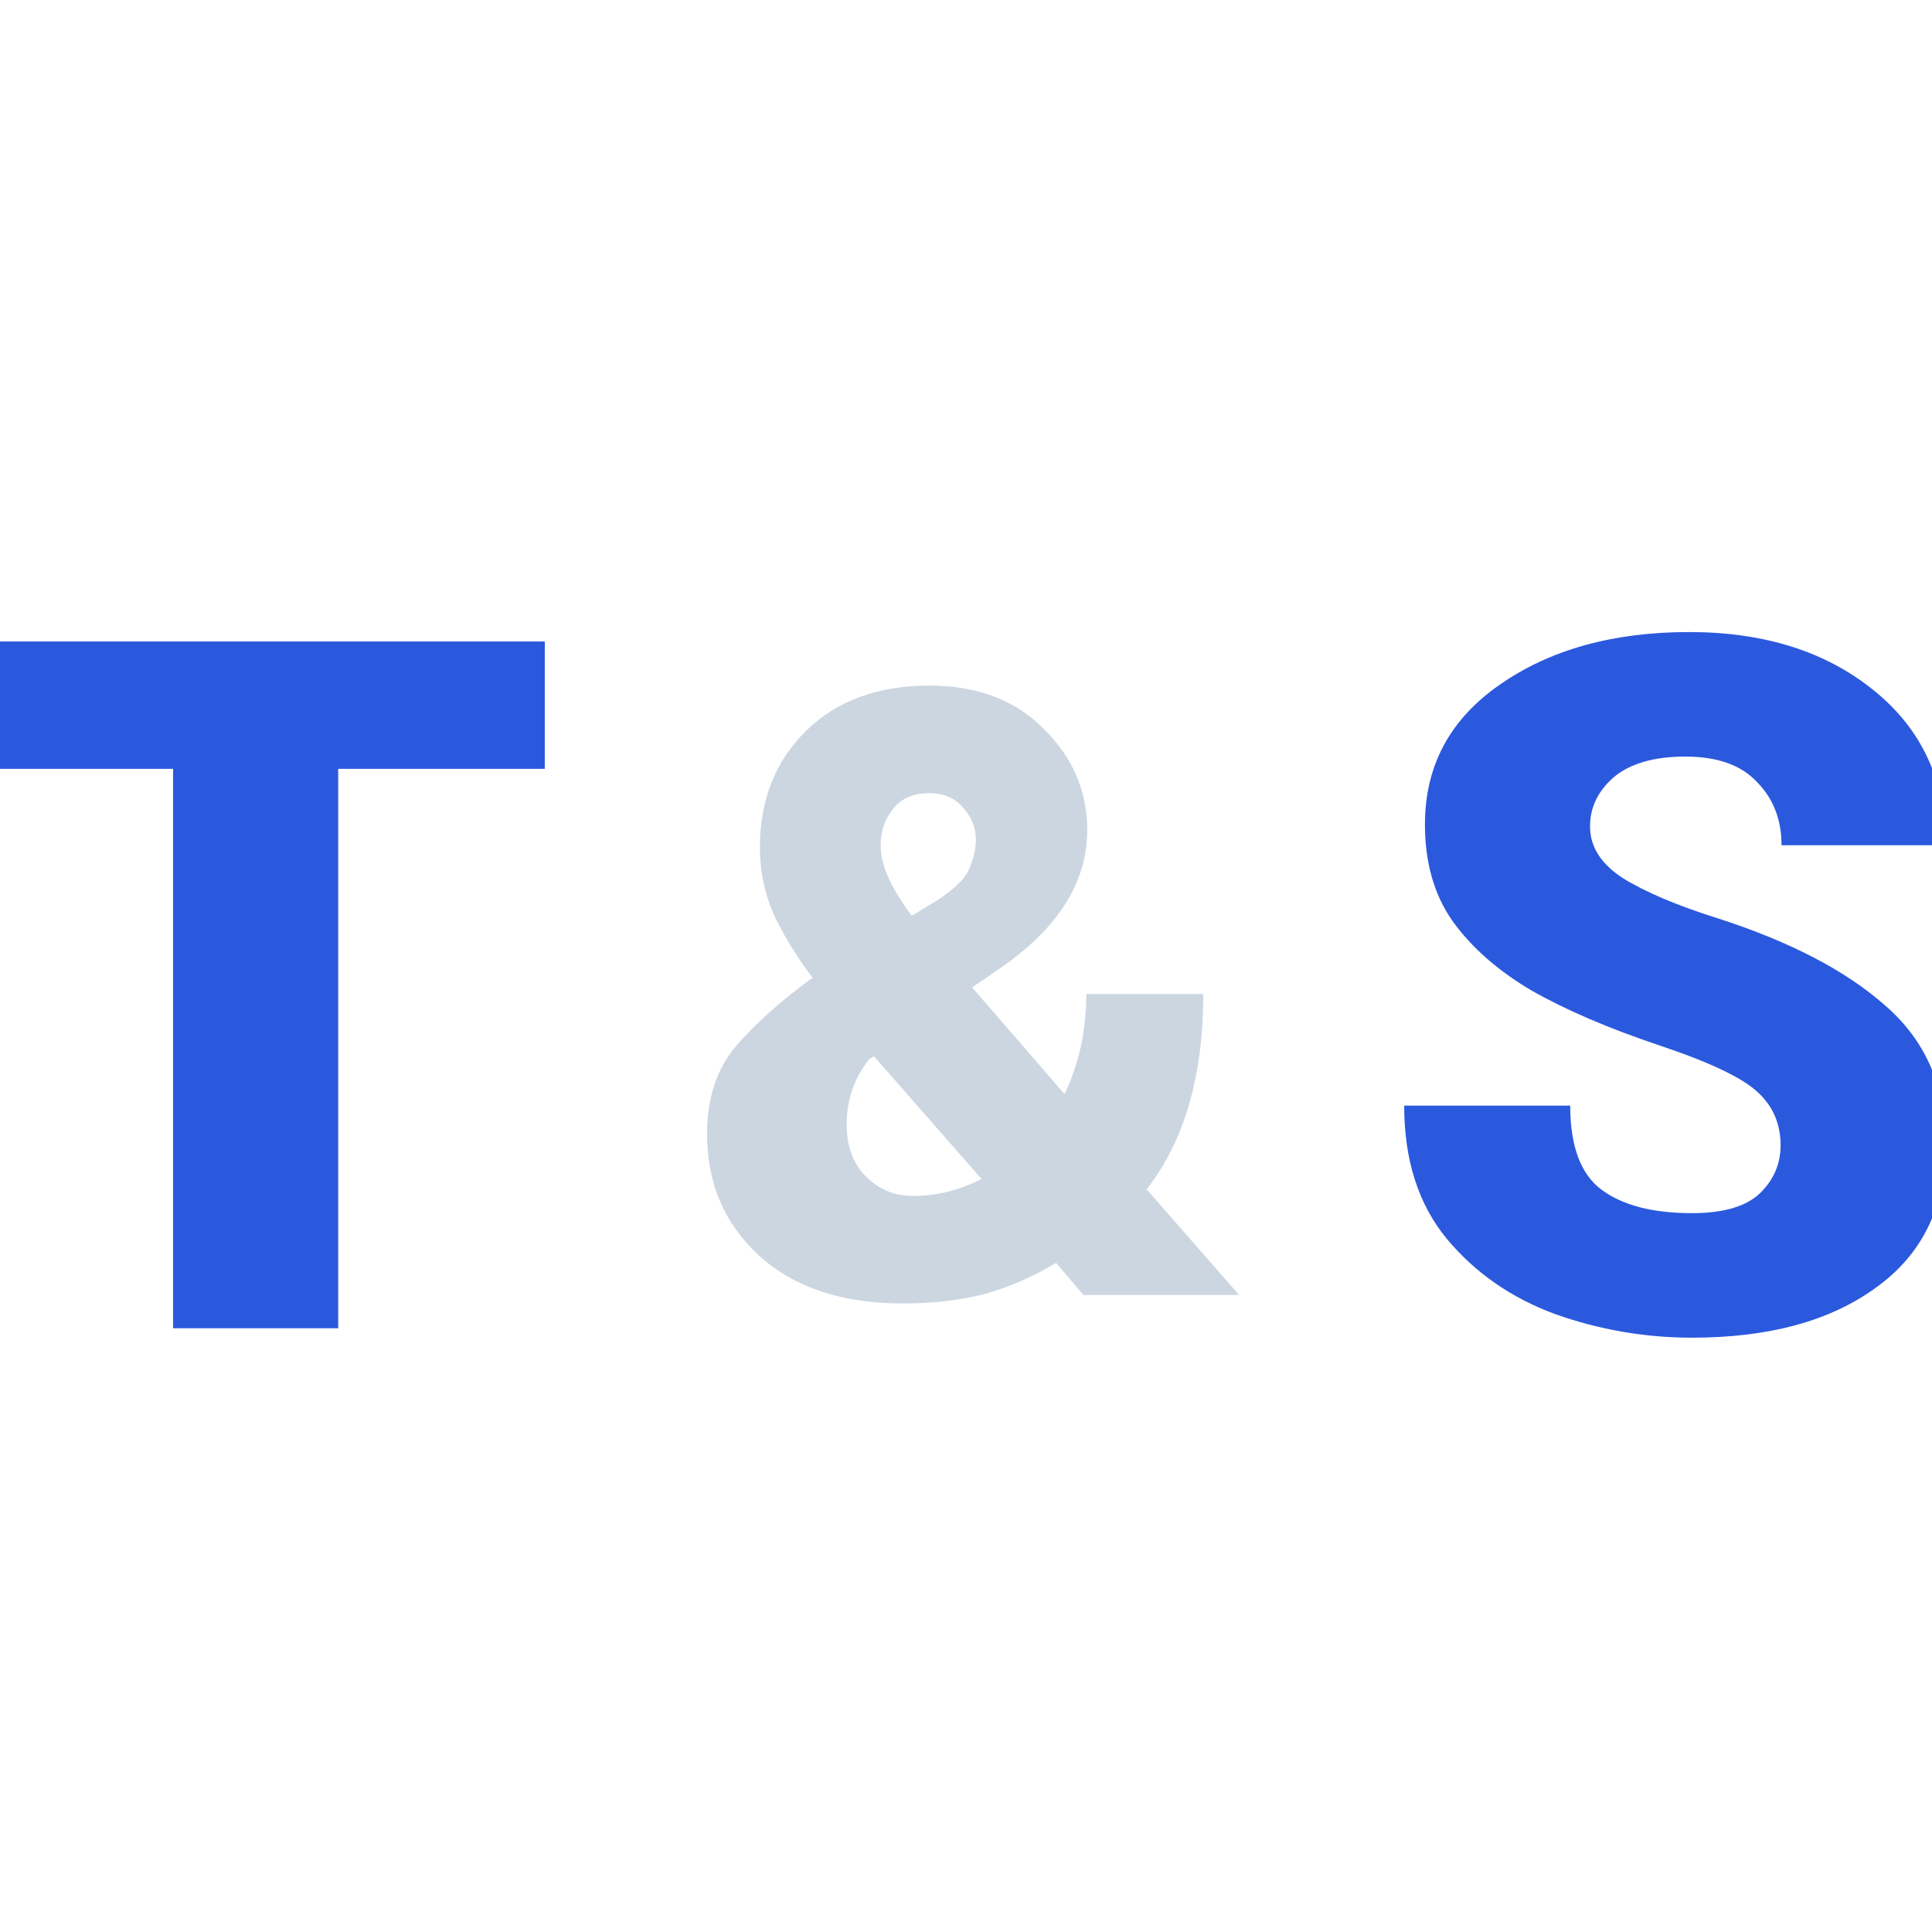
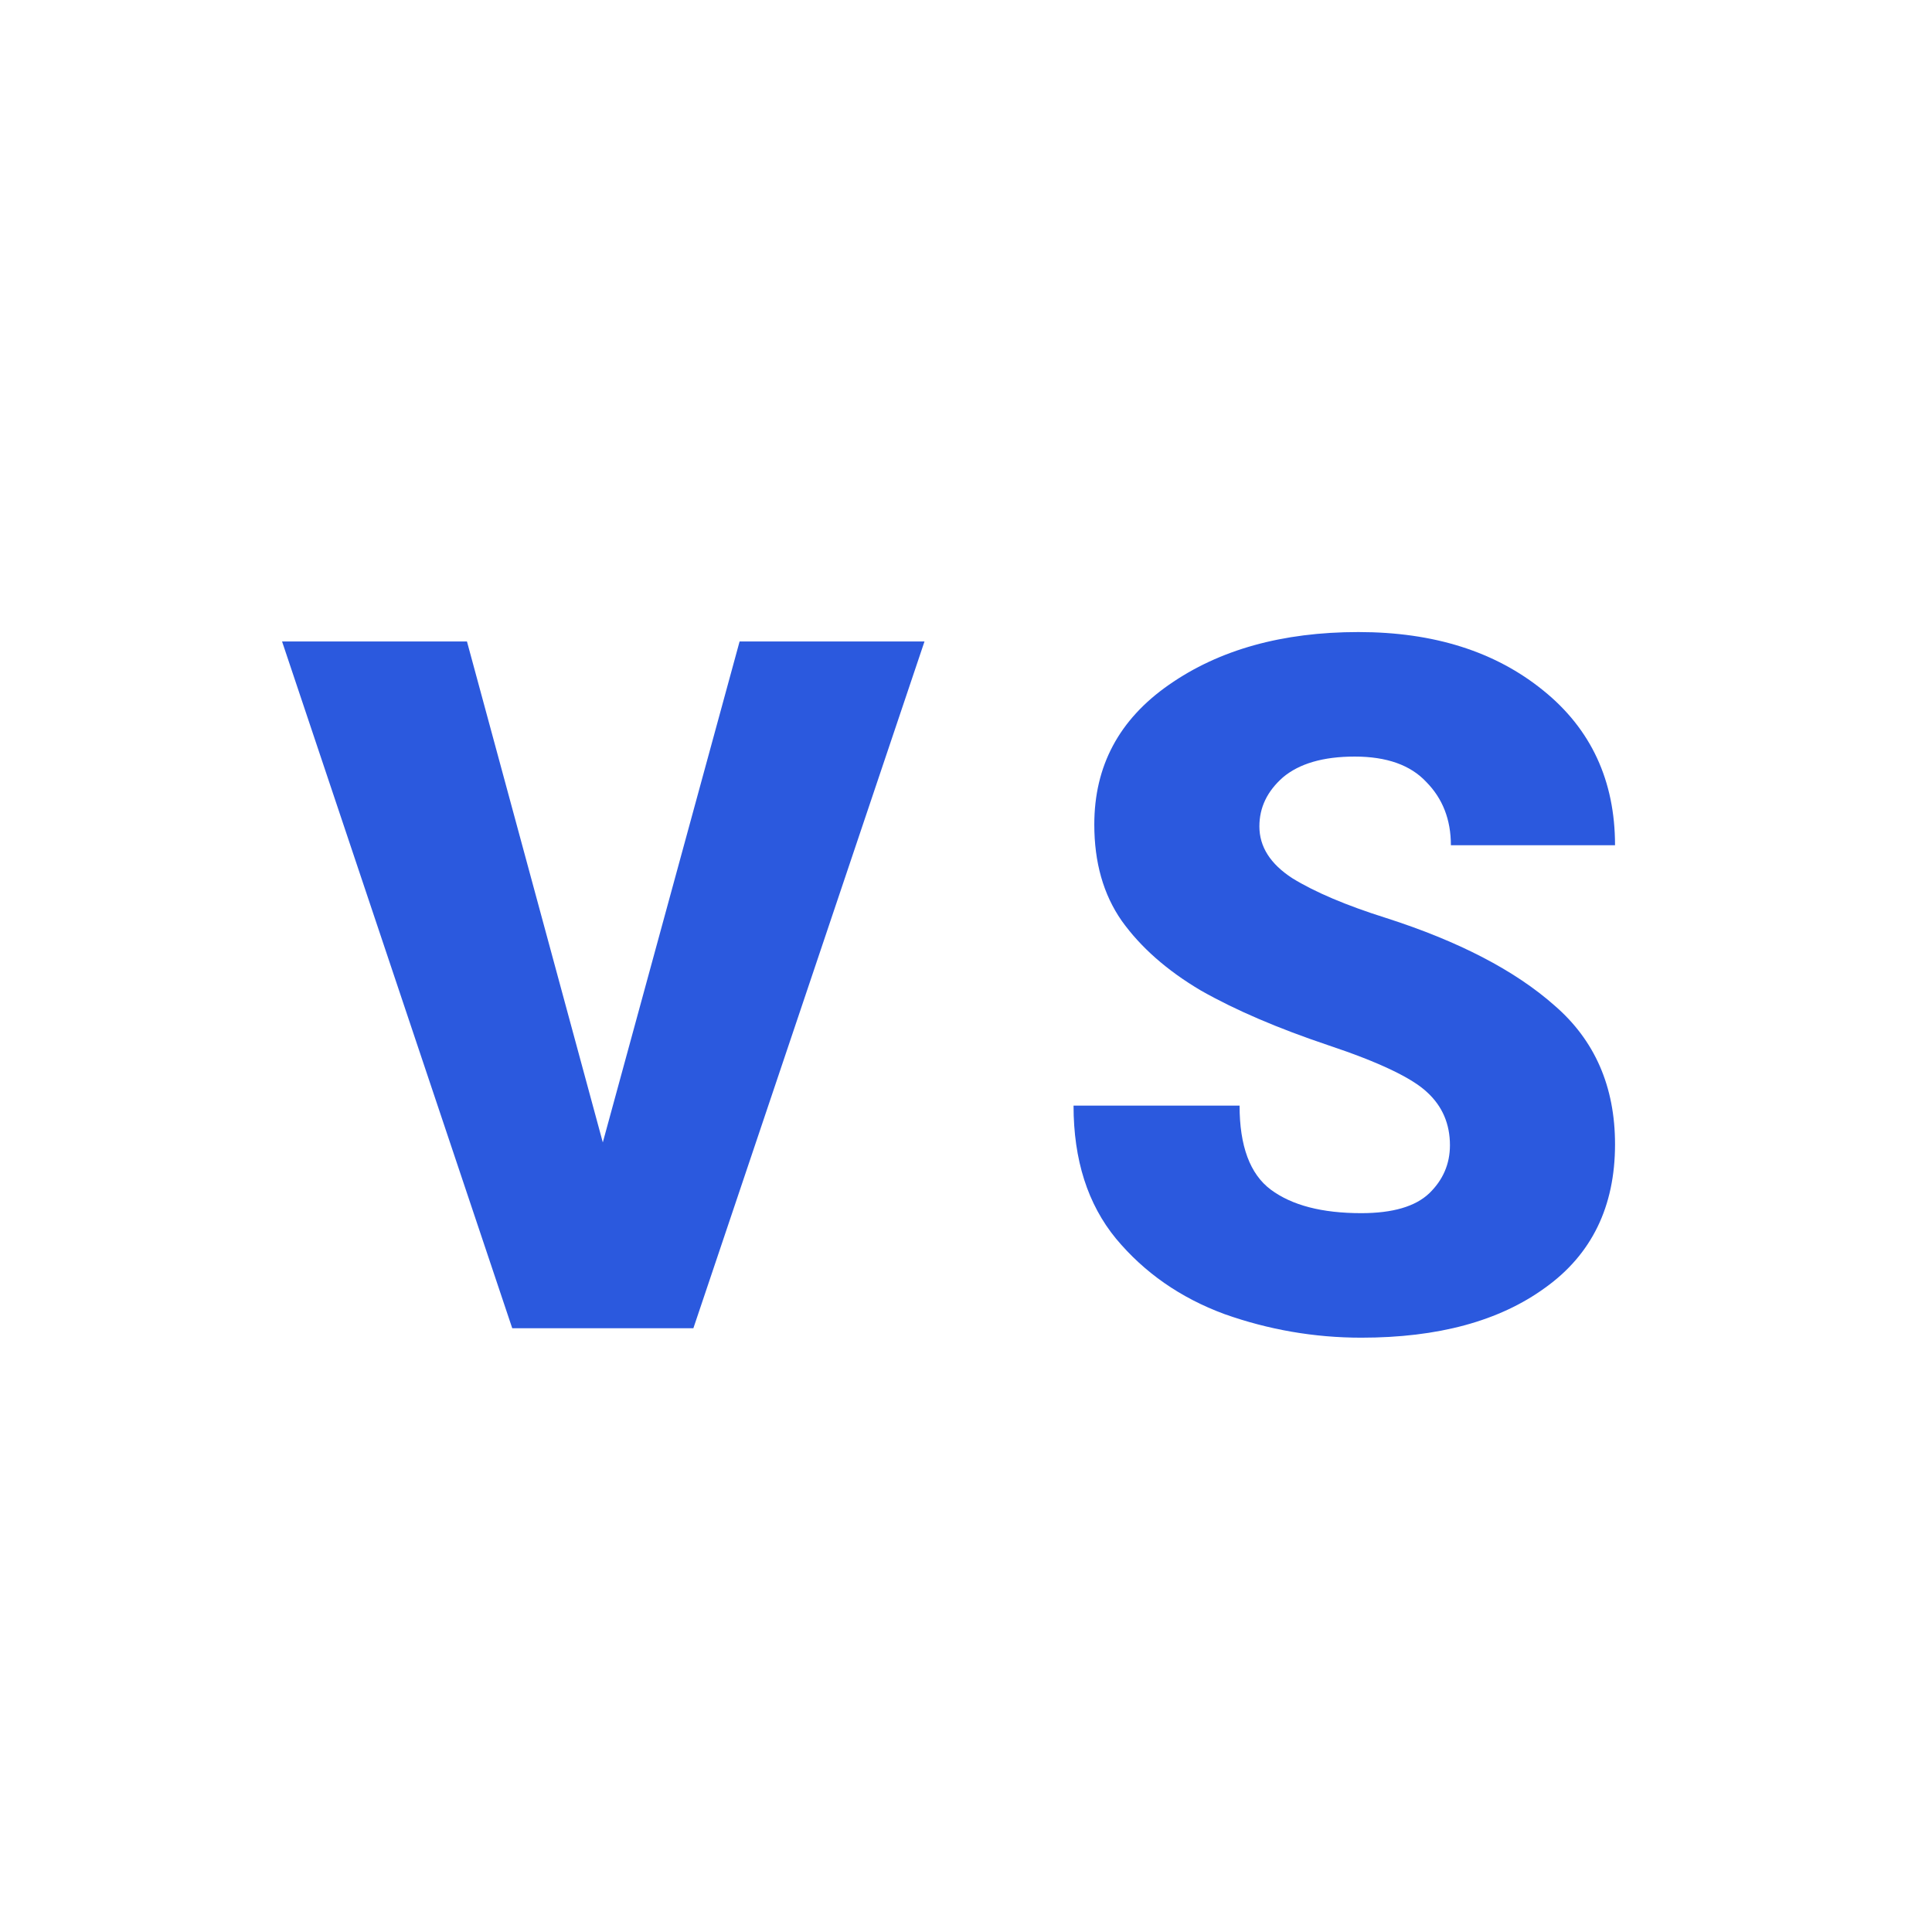
<svg xmlns="http://www.w3.org/2000/svg" width="32" height="32" viewBox="0 0 32 32" fill="none">
  <style>
    .blue { fill: #2b59de; font-family: -apple-system, BlinkMacSystemFont, "Segoe UI", Roboto, sans-serif; font-weight: 800; font-size: 16px; }
    .gray { fill: #ccd6e0; font-family: -apple-system, BlinkMacSystemFont, "Segoe UI", Roboto, sans-serif; font-weight: 800; font-size: 14px; }
  </style>
  <text x="50%" y="55%" text-anchor="middle" dominant-baseline="middle">
-     <tspan class="blue">T</tspan>
-     <tspan class="gray" dx="-1">&amp;</tspan>
+     <tspan class="blue">V</tspan>
    <tspan class="blue" dx="-1">S</tspan>
  </text>
</svg>
